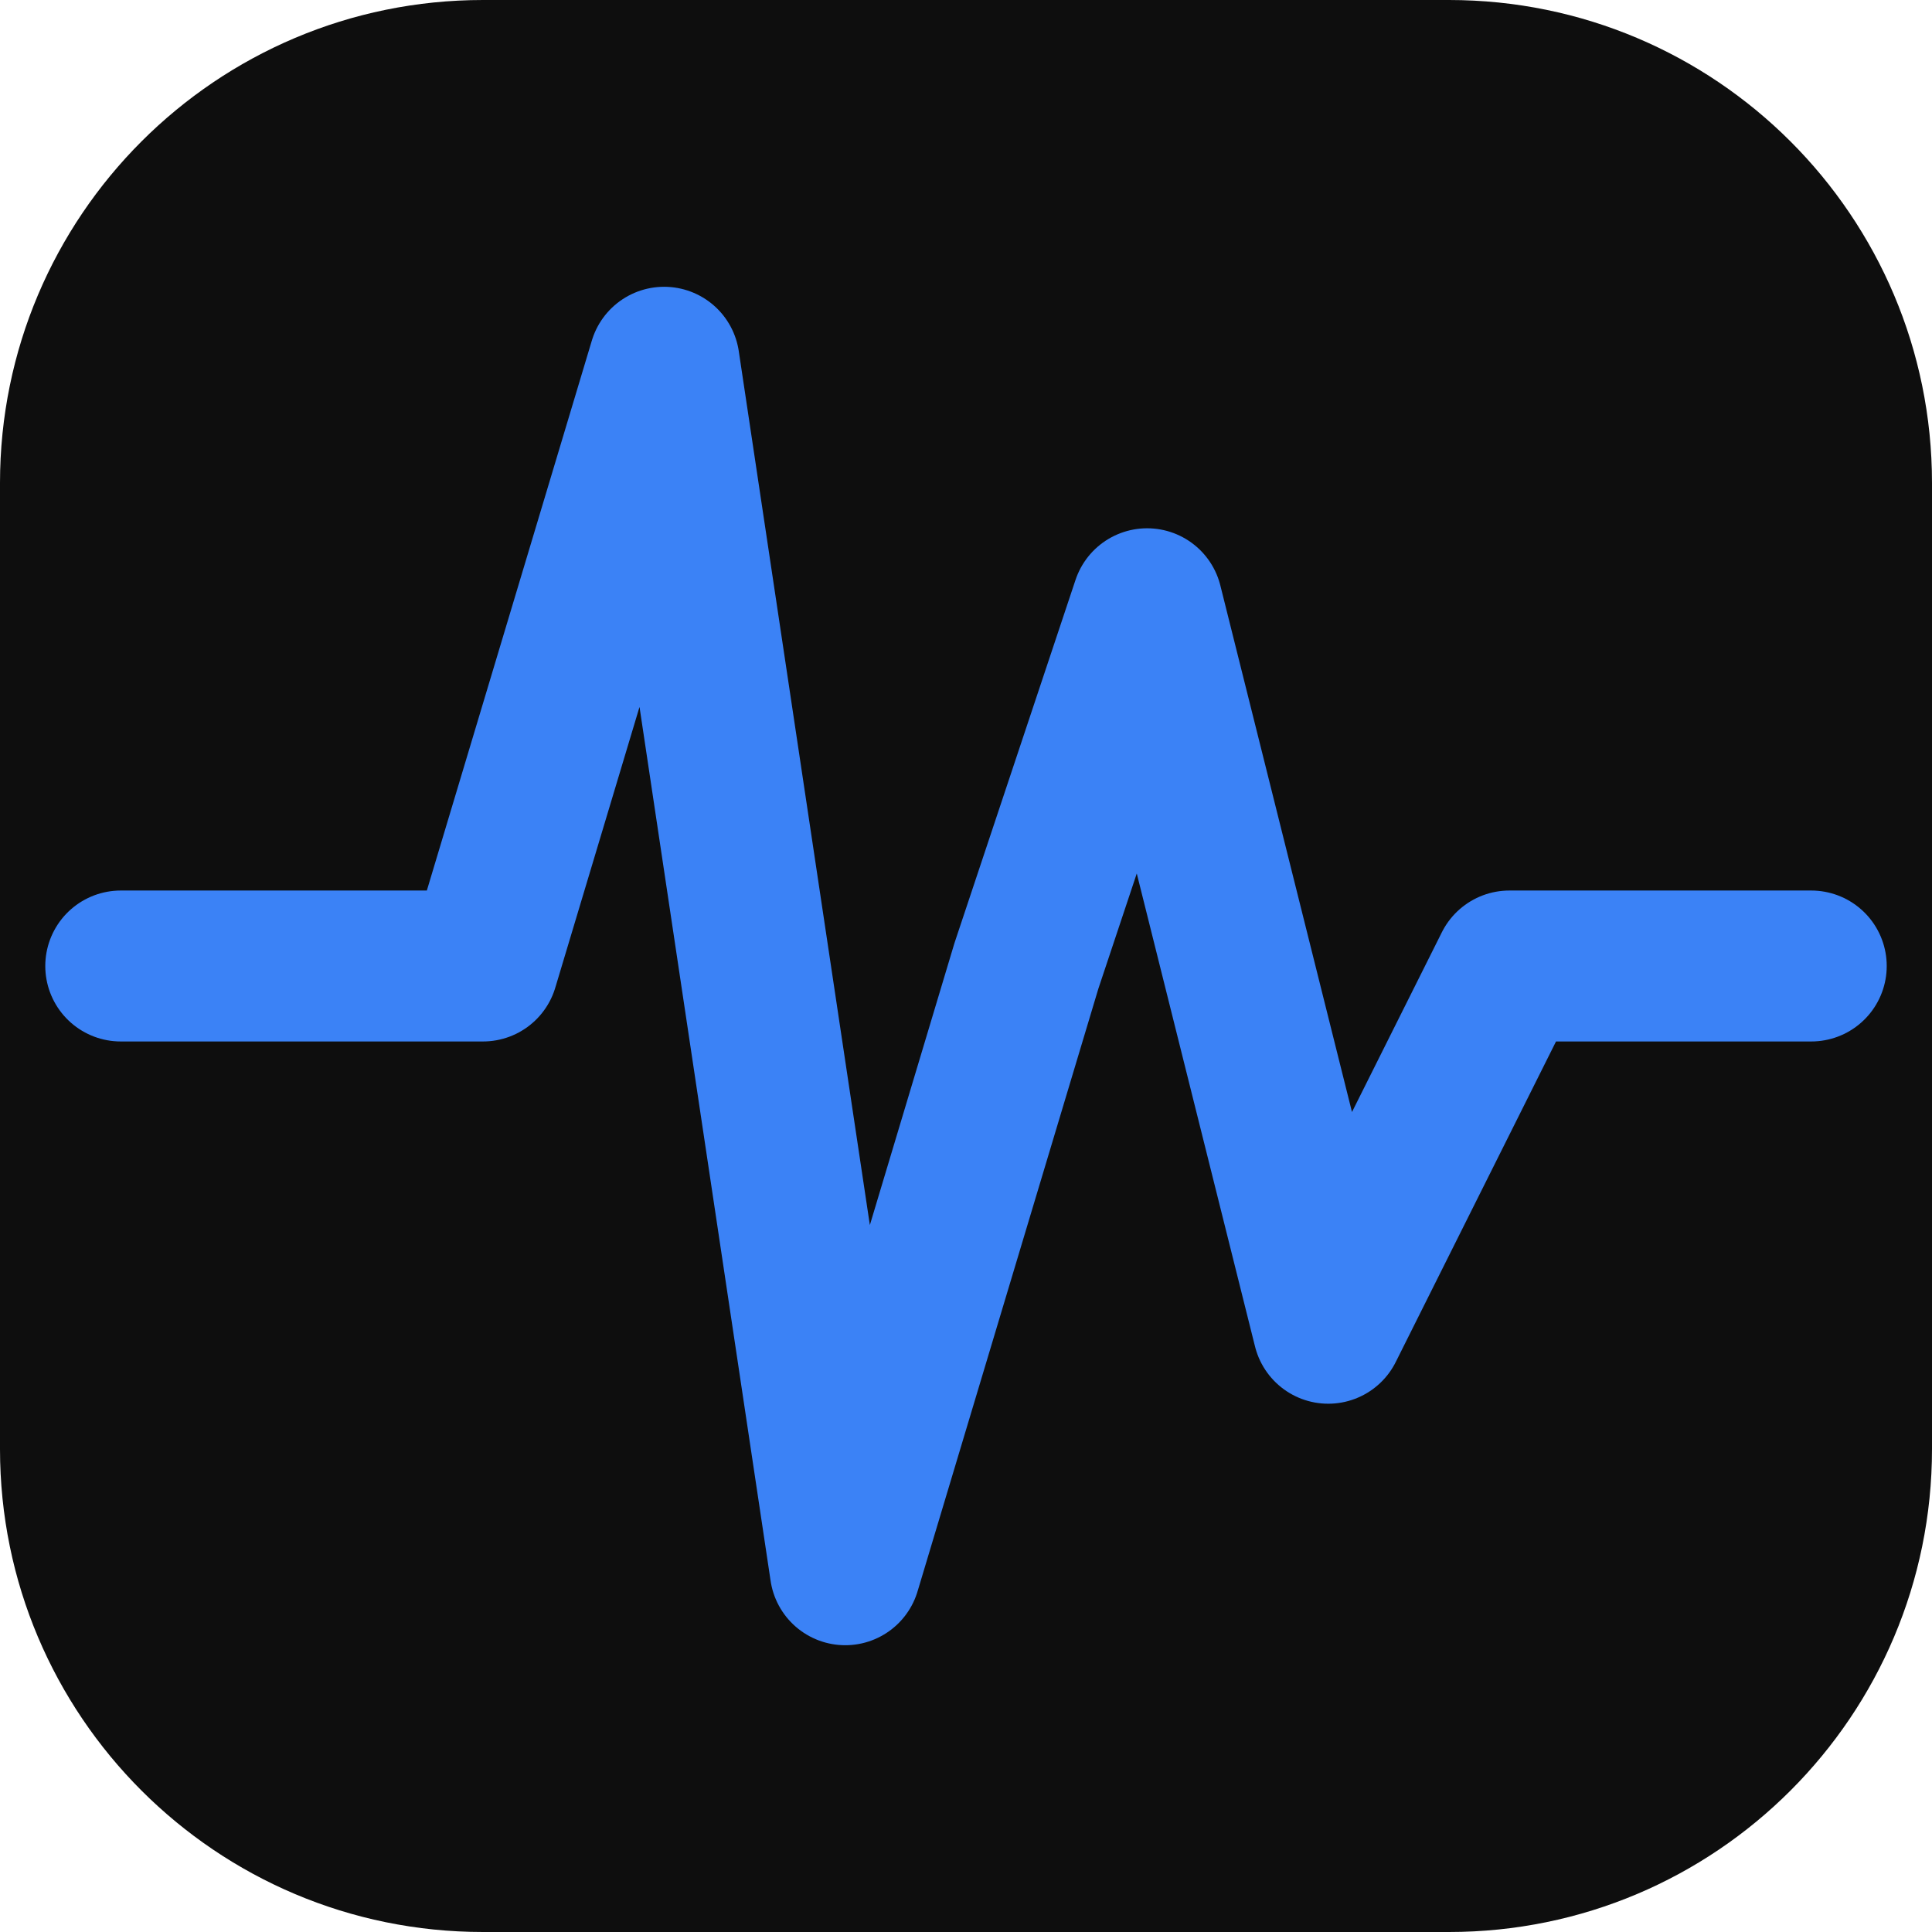
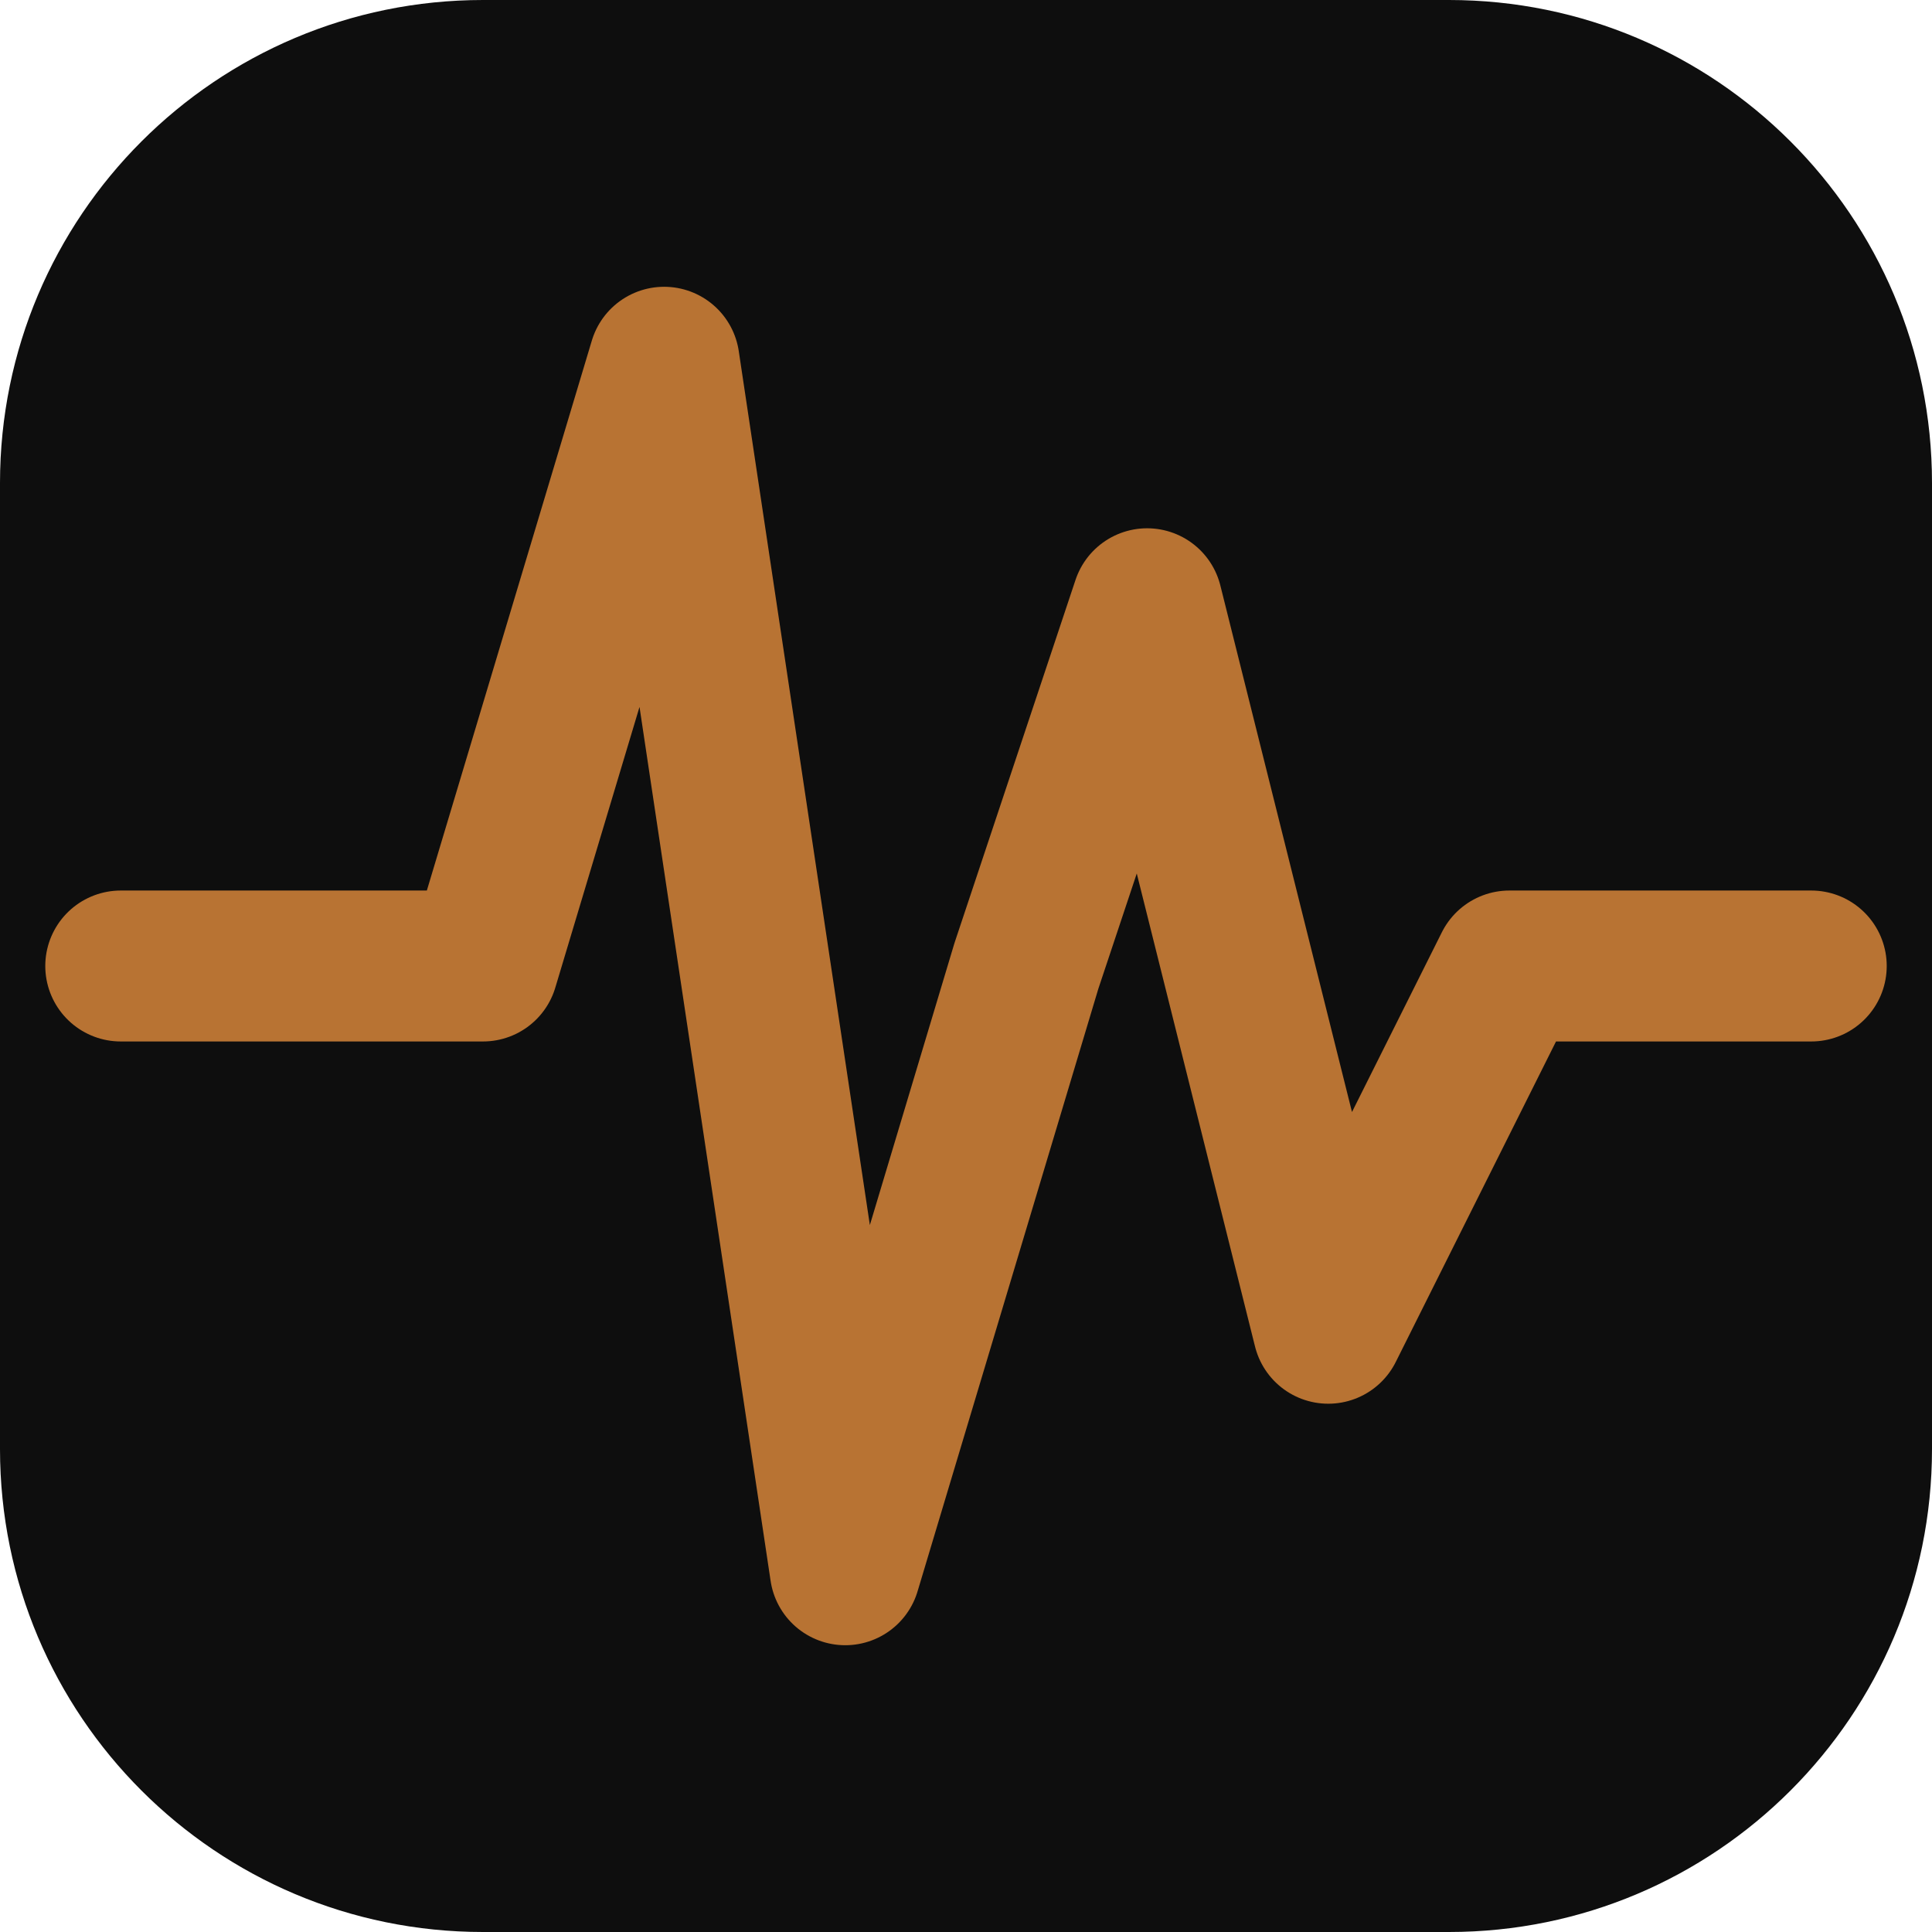
<svg xmlns="http://www.w3.org/2000/svg" viewBox="0 0 32 32" fill="none">
  <rect width="32" height="32" rx="8" fill="#0E0E0E" />
-   <polyline points="2,16 8,16 11,6 14,26 17,16 19,10 22,22 25,16 30,16" stroke="#3B82F6" stroke-width="2.5" stroke-linecap="round" stroke-linejoin="round" />
+   <polyline points="2,16 8,16 11,6 14,26 17,16 19,10 22,22 25,16 30,16" stroke="#B87333" stroke-width="2.5" stroke-linecap="round" stroke-linejoin="round" />
</svg>
